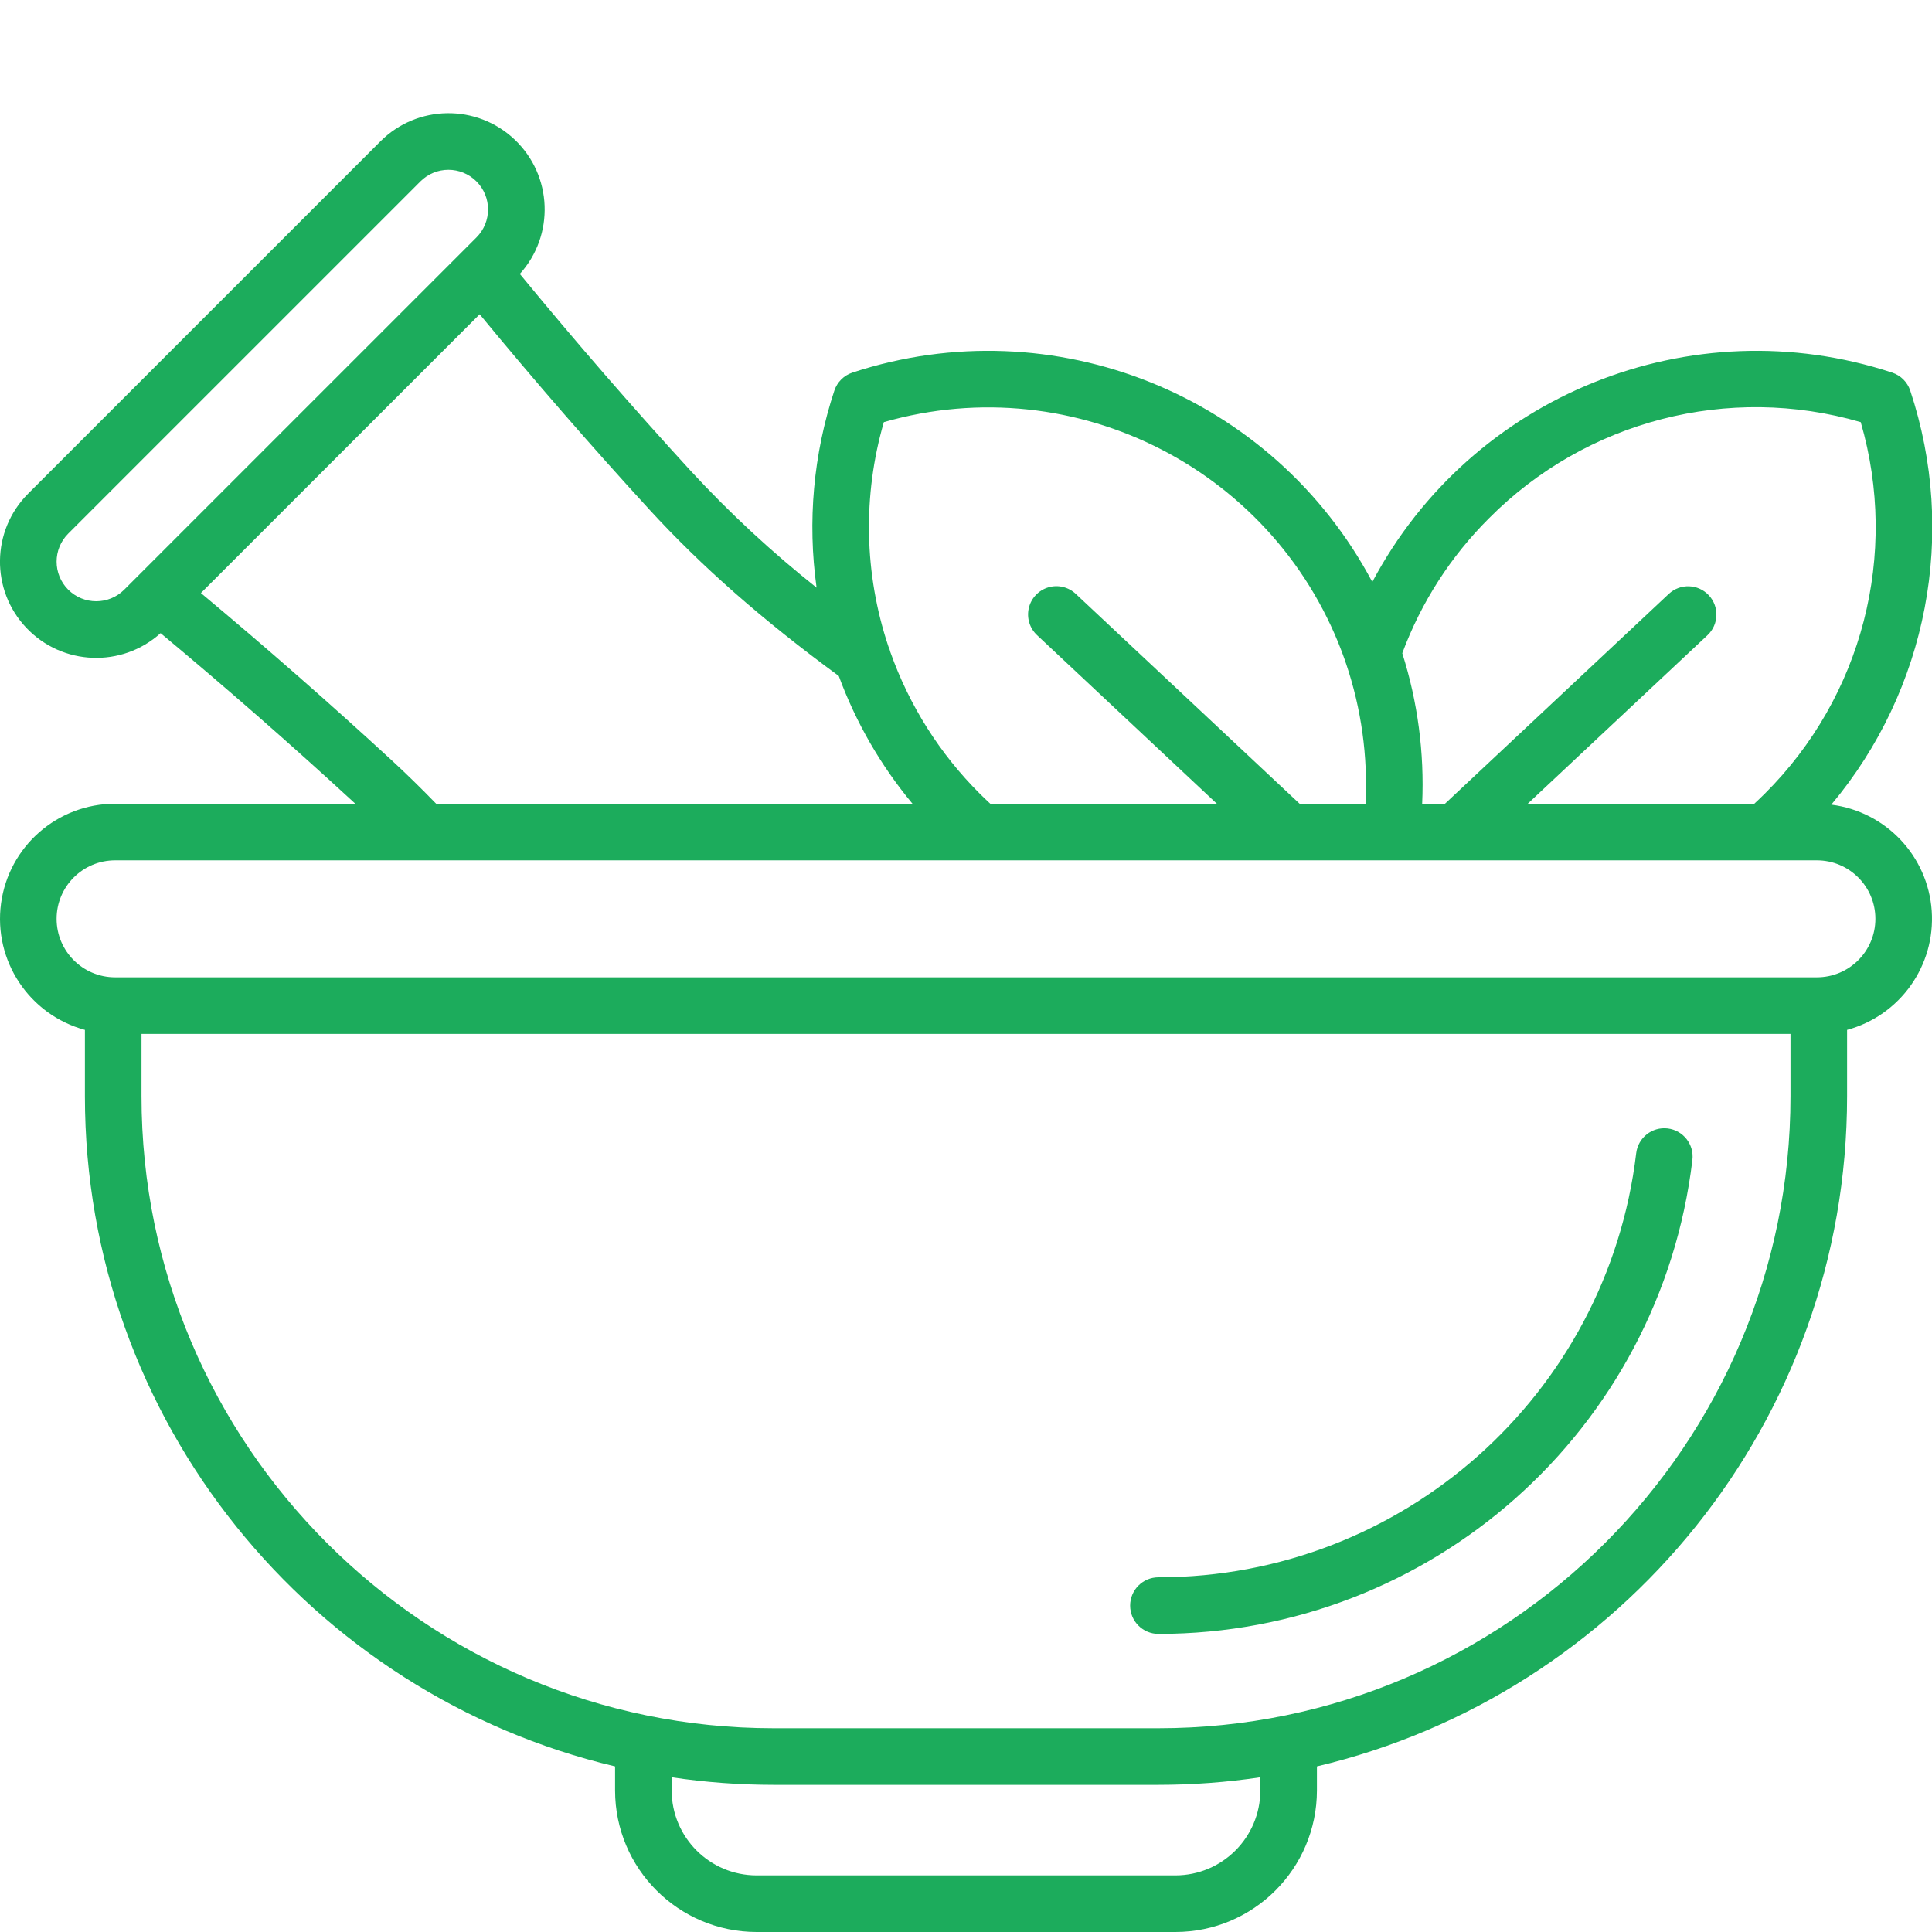
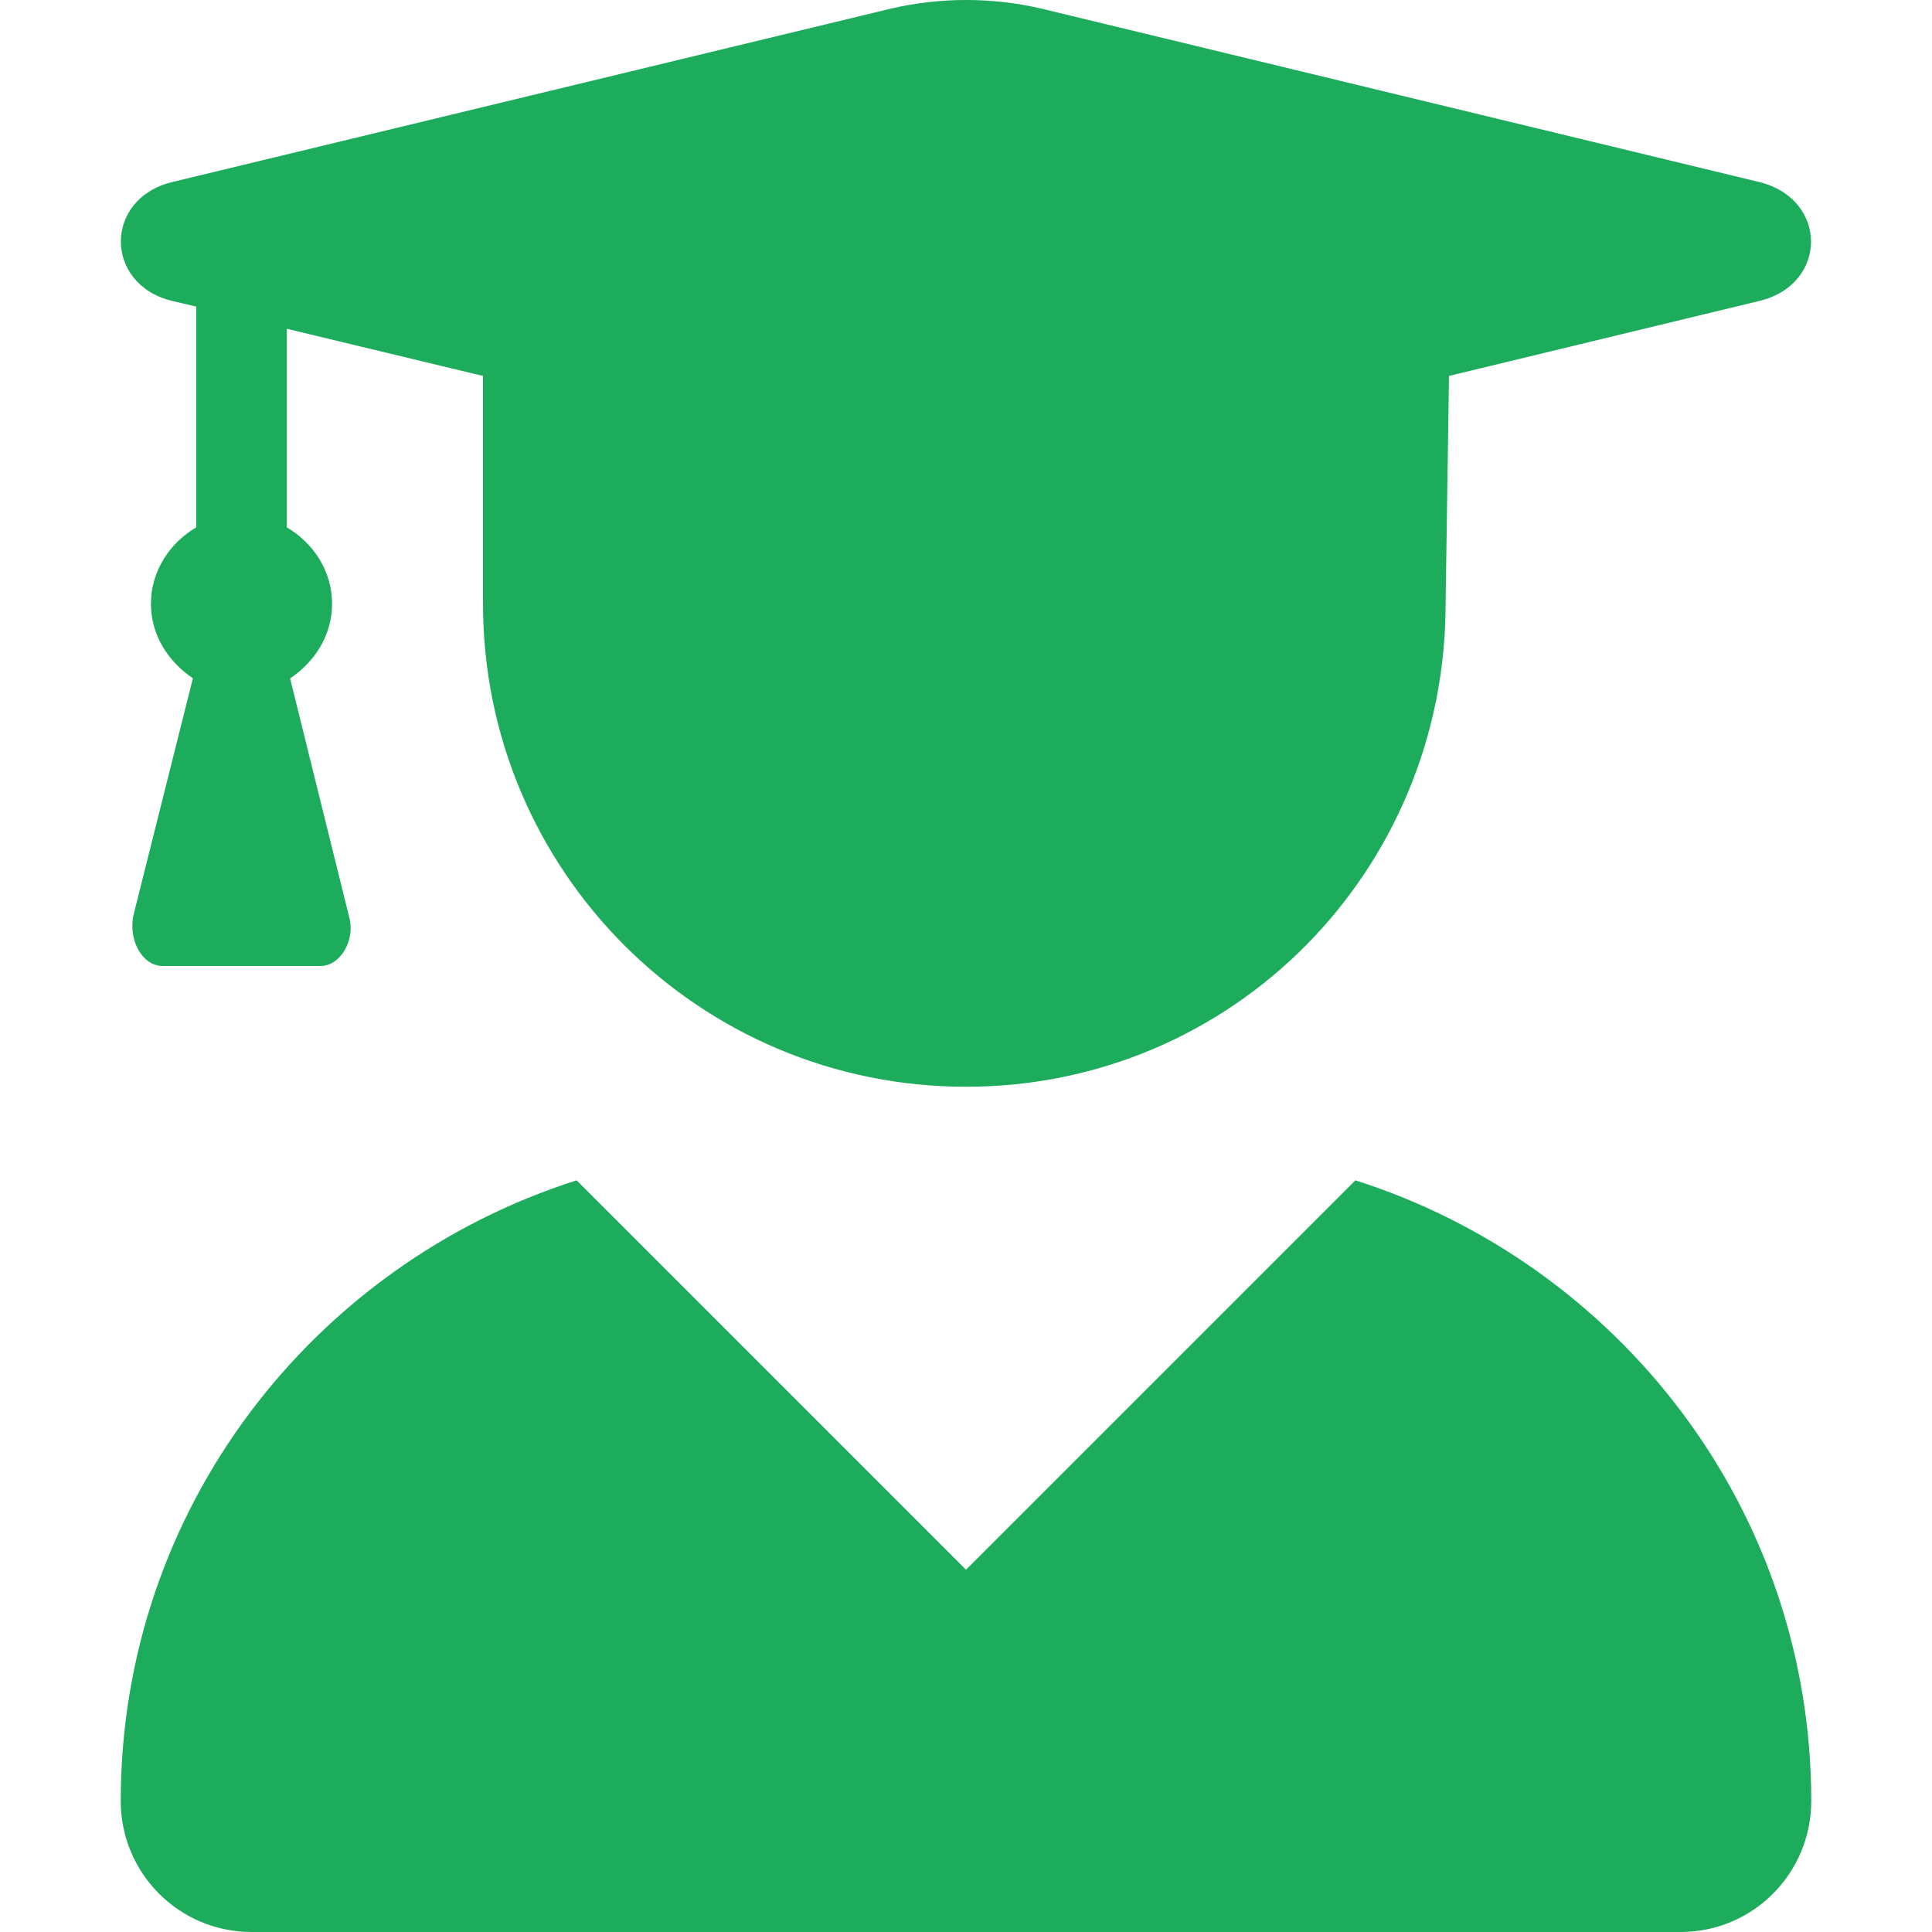
- <svg xmlns="http://www.w3.org/2000/svg" fill="#1cac5c" data-name="Layer 1" viewBox="0 0 512 512">
-   <path d="M485.311,213.247a114.529,114.529,0,0,0,20.927-109.718,7.5,7.5,0,0,0-4.782-4.782,115.242,115.242,0,0,0-137.782,55.479A115.253,115.253,0,0,0,225.89,98.746a7.5,7.5,0,0,0-4.782,4.782,115.337,115.337,0,0,0-4.704,52.205,296.068,296.068,0,0,1-33.339-30.927c-15.491-16.895-30.703-34.436-45.304-52.211a25.5,25.5,0,0,0-36.954-35.125L7.47,130.807a25.499,25.499,0,0,0,35.089,36.984c17.348,14.446,34.496,29.454,51.045,44.691.183.169.37.348.553.519H30.5a30.498,30.498,0,0,0-8,59.928V290.5c0,86.181,60.048,158.593,140.5,177.614V474.5A37.542,37.542,0,0,0,200.5,512h111A37.542,37.542,0,0,0,349,474.5v-6.386C429.452,449.093,489.5,376.681,489.5,290.5V272.928a30.493,30.493,0,0,0-4.189-59.682Zm-90.657-75.955a99.632,99.632,0,0,1,98.461-25.423,99.632,99.632,0,0,1-25.423,98.459c-.913.913-1.848,1.8-2.788,2.672H404.863l47.636-44.661A7.5,7.5,0,1,0,442.238,157.397L382.932,213h-6.043a114.912,114.912,0,0,0-5.269-39.893A99.089,99.089,0,0,1,394.653,137.292ZM234.23,111.869a100.229,100.229,0,0,1,122.184,63.079,7.499,7.499,0,0,0,.305.91A99.918,99.918,0,0,1,361.877,213h-17.465l-59.306-55.603a7.5,7.5,0,1,0-10.26,10.942L322.482,213H262.441c-.945-.876-1.881-1.764-2.788-2.671a100.173,100.173,0,0,1-23.71-37.553,7.495,7.495,0,0,0-.523-1.503A99.781,99.781,0,0,1,234.23,111.869ZM32.924,156.263a10.499,10.499,0,1,1-14.848-14.849L111.414,48.075A10.5,10.5,0,0,1,126.263,62.925l-3.885,3.885-.004.004L79.593,109.594Zm20.317.897,73.878-73.877c14.479,17.586,29.554,34.935,44.888,51.66,13.92,15.183,29.947,29.269,50.274,44.192A114.821,114.821,0,0,0,241.826,213H115.591c-3.981-4.098-7.952-7.986-11.826-11.554C87.376,186.358,70.41,171.487,53.241,157.159ZM334,474.5A22.526,22.526,0,0,1,311.5,497h-111A22.526,22.526,0,0,1,178,474.5v-3.501A183.18,183.18,0,0,0,205,473H307a183.18,183.18,0,0,0,27-2.001Zm140.5-184C474.5,382.86,399.359,458,307,458H205c-92.359,0-167.5-75.14-167.5-167.5V274h437Zm7-31.5H30.5a15.5,15.5,0,0,1,0-31h451a15.5,15.5,0,0,1,0,31ZM307,433A142.499,142.499,0,0,0,448.506,307.383a7.5,7.5,0,0,0-14.896-1.767A127.493,127.493,0,0,1,307,418a7.5,7.5,0,0,0,0,15Z" />
+ <svg xmlns="http://www.w3.org/2000/svg" fill="#1cac5c" viewBox="0 0 512 512">
+   <path fill="#1cac5c" d="M45.63 79.75L52 81.25v58.5C45 143.9 40 151.3 40 160c0 8.375 4.625 15.38 11.12 19.75L35.5 242C33.75 248.9 37.63 256 43.13 256h41.75c5.5 0 9.375-7.125 7.625-13.1L76.88 179.8C83.38 175.4 88 168.4 88 160c0-8.75-5-16.12-12-20.25V87.13L128 99.63l.001 60.37c0 70.75 57.25 128 128 128s127.1-57.25 127.1-128L384 99.62l82.25-19.87c18.25-4.375 18.25-27 0-31.5l-190.4-46c-13-3-26.62-3-39.63 0l-190.6 46C27.5 52.63 27.5 75.38 45.63 79.75zM359.2 312.8l-103.2 103.2l-103.2-103.2c-69.93 22.3-120.8 87.2-120.8 164.5C32 496.5 47.53 512 66.67 512h378.7C464.5 512 480 496.5 480 477.3C480 400 429.1 335.1 359.2 312.8z" />
</svg>
